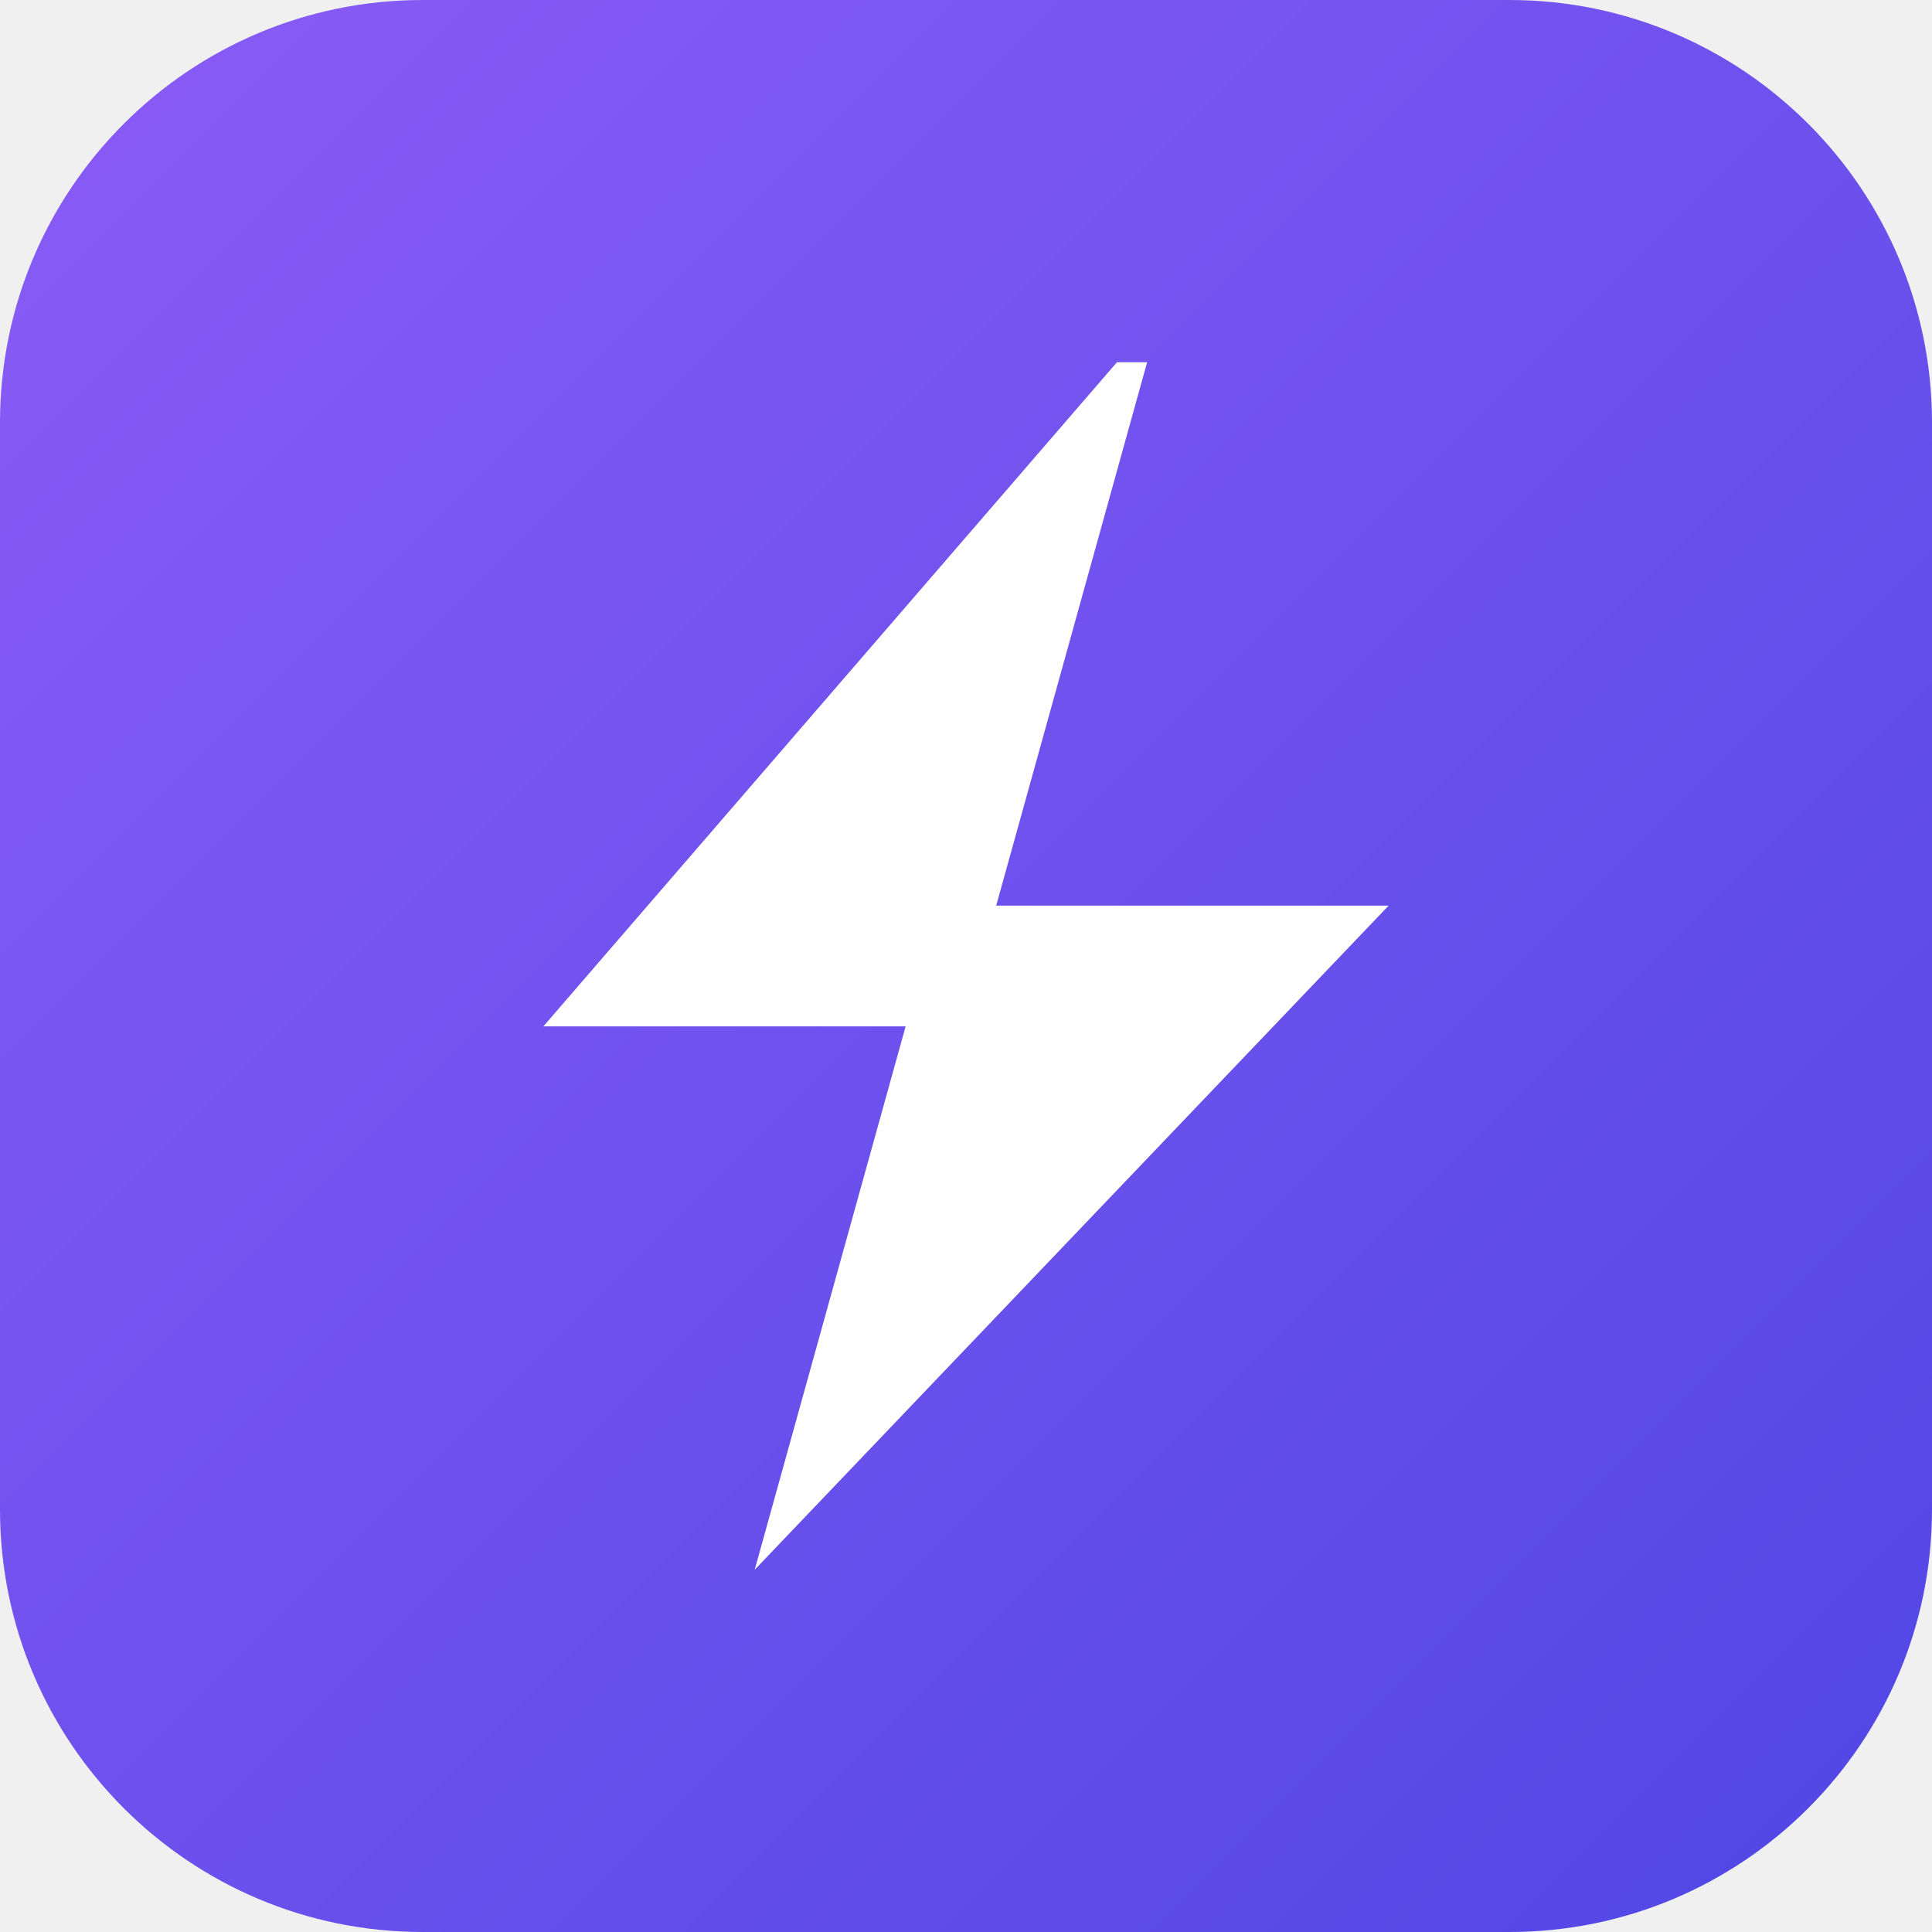
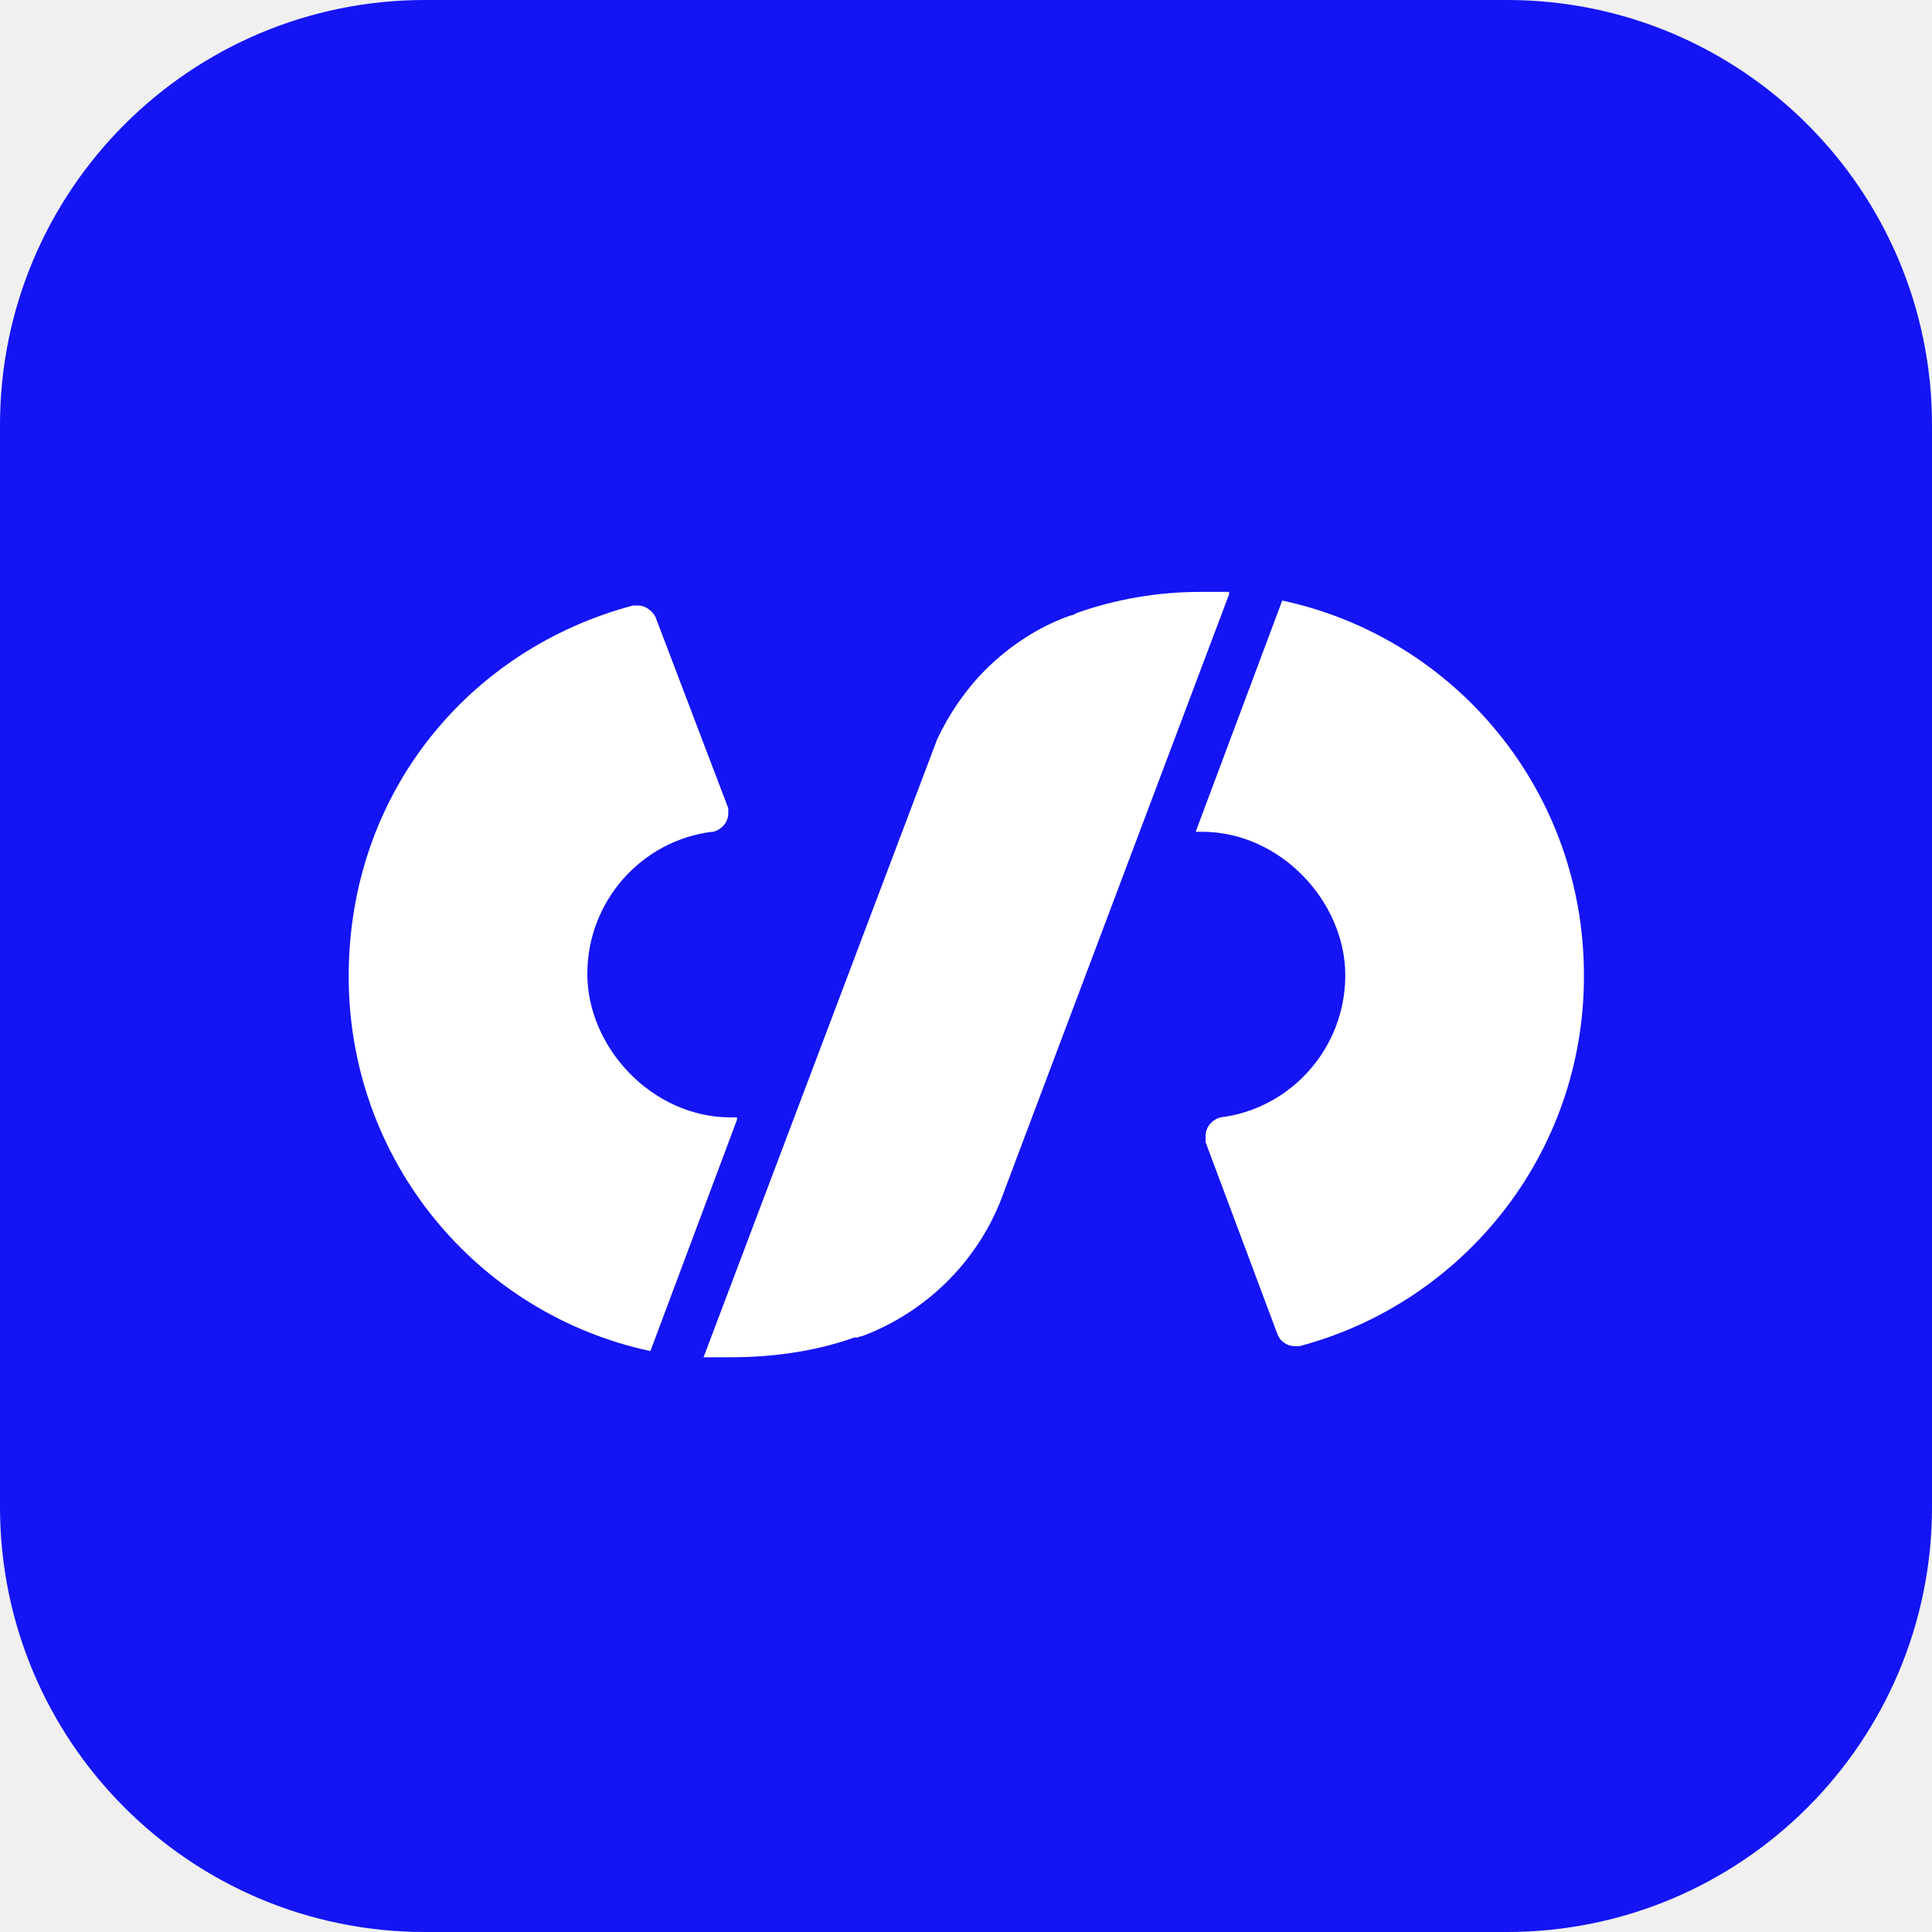
- <svg xmlns="http://www.w3.org/2000/svg" viewBox="0 0 32 32" width="24" height="24">
-   <defs>
-     <linearGradient id="spr-grad" x1="0%" y1="0%" x2="100%" y2="100%">
-       <stop offset="0%" stop-color="#8B5CF6" />
-       <stop offset="100%" stop-color="#4F46E5" />
-     </linearGradient>
-   </defs>
-   <rect width="32" height="32" rx="7" fill="url(#spr-grad)" />
-   <path fill="#FFFFFF" d="M18.5 6L9 17h6l-2.5 9 10.5-11h-6.5l2.5-9z" />
+ <svg xmlns="http://www.w3.org/2000/svg" viewBox="0 0 100 100" width="100%" height="100%">
+   <rect width="100" height="100" rx="22" fill="#1414F5" />
+   <g transform="translate(16, 28.78) scale(0.64)" fill="#FFFFFF">
+     <path d="M74.4,3.1l-18.5,49.1h0c-2,5-6.1,9-11.2,10.9,0,0-.2,0-.3.1,0,0-.2,0-.3,0-3.1,1.1-6.5,1.6-10,1.6s-1.5,0-2.2,0L50.8,14.8h0c1-2.1,2.3-4,3.9-5.6,1.9-1.9,4.3-3.5,6.9-4.4.2,0,.3-.1.5-.2,3.1-1.1,6.5-1.7,10-1.7s1.5,0,2.3,0Z" />
+     <path d="M103.1,34c0,14.4-9.8,26.4-23,29.9,0,0,0,0,0,0,0,0,0,0-.1,0,0,0,0,0,0,0,0,0-.2,0-.3,0-.6,0-1.2-.4-1.4-1,0,0,0,0,0,0l-5.8-15.5s0,0,0,0c0-.2,0-.3,0-.5,0-.7.5-1.3,1.2-1.5,0,0,0,0,0,0,5.7-.7,10.1-5.6,10.1-11.5s-5.2-11.6-11.6-11.6-.3,0-.5,0l7-18.7c14,3,24.4,15.4,24.4,30.3Z" />
+     <path d="M34.6,45.6l-7,18.7c-14-3-24.4-15.4-24.4-30.3S13,7.5,26.2,4c0,0,0,0,0,0,.1,0,.2,0,.4,0,.6,0,1.1.4,1.4.9,0,0,0,0,0,0l5.9,15.5s0,0,0,0c0,.1,0,.3,0,.4,0,.7-.5,1.3-1.2,1.5,0,0,0,0-.1,0-5.7.7-10.1,5.6-10.1,11.5s5.2,11.6,11.6,11.6.3,0,.5,0Z" />
+   </g>
</svg>
